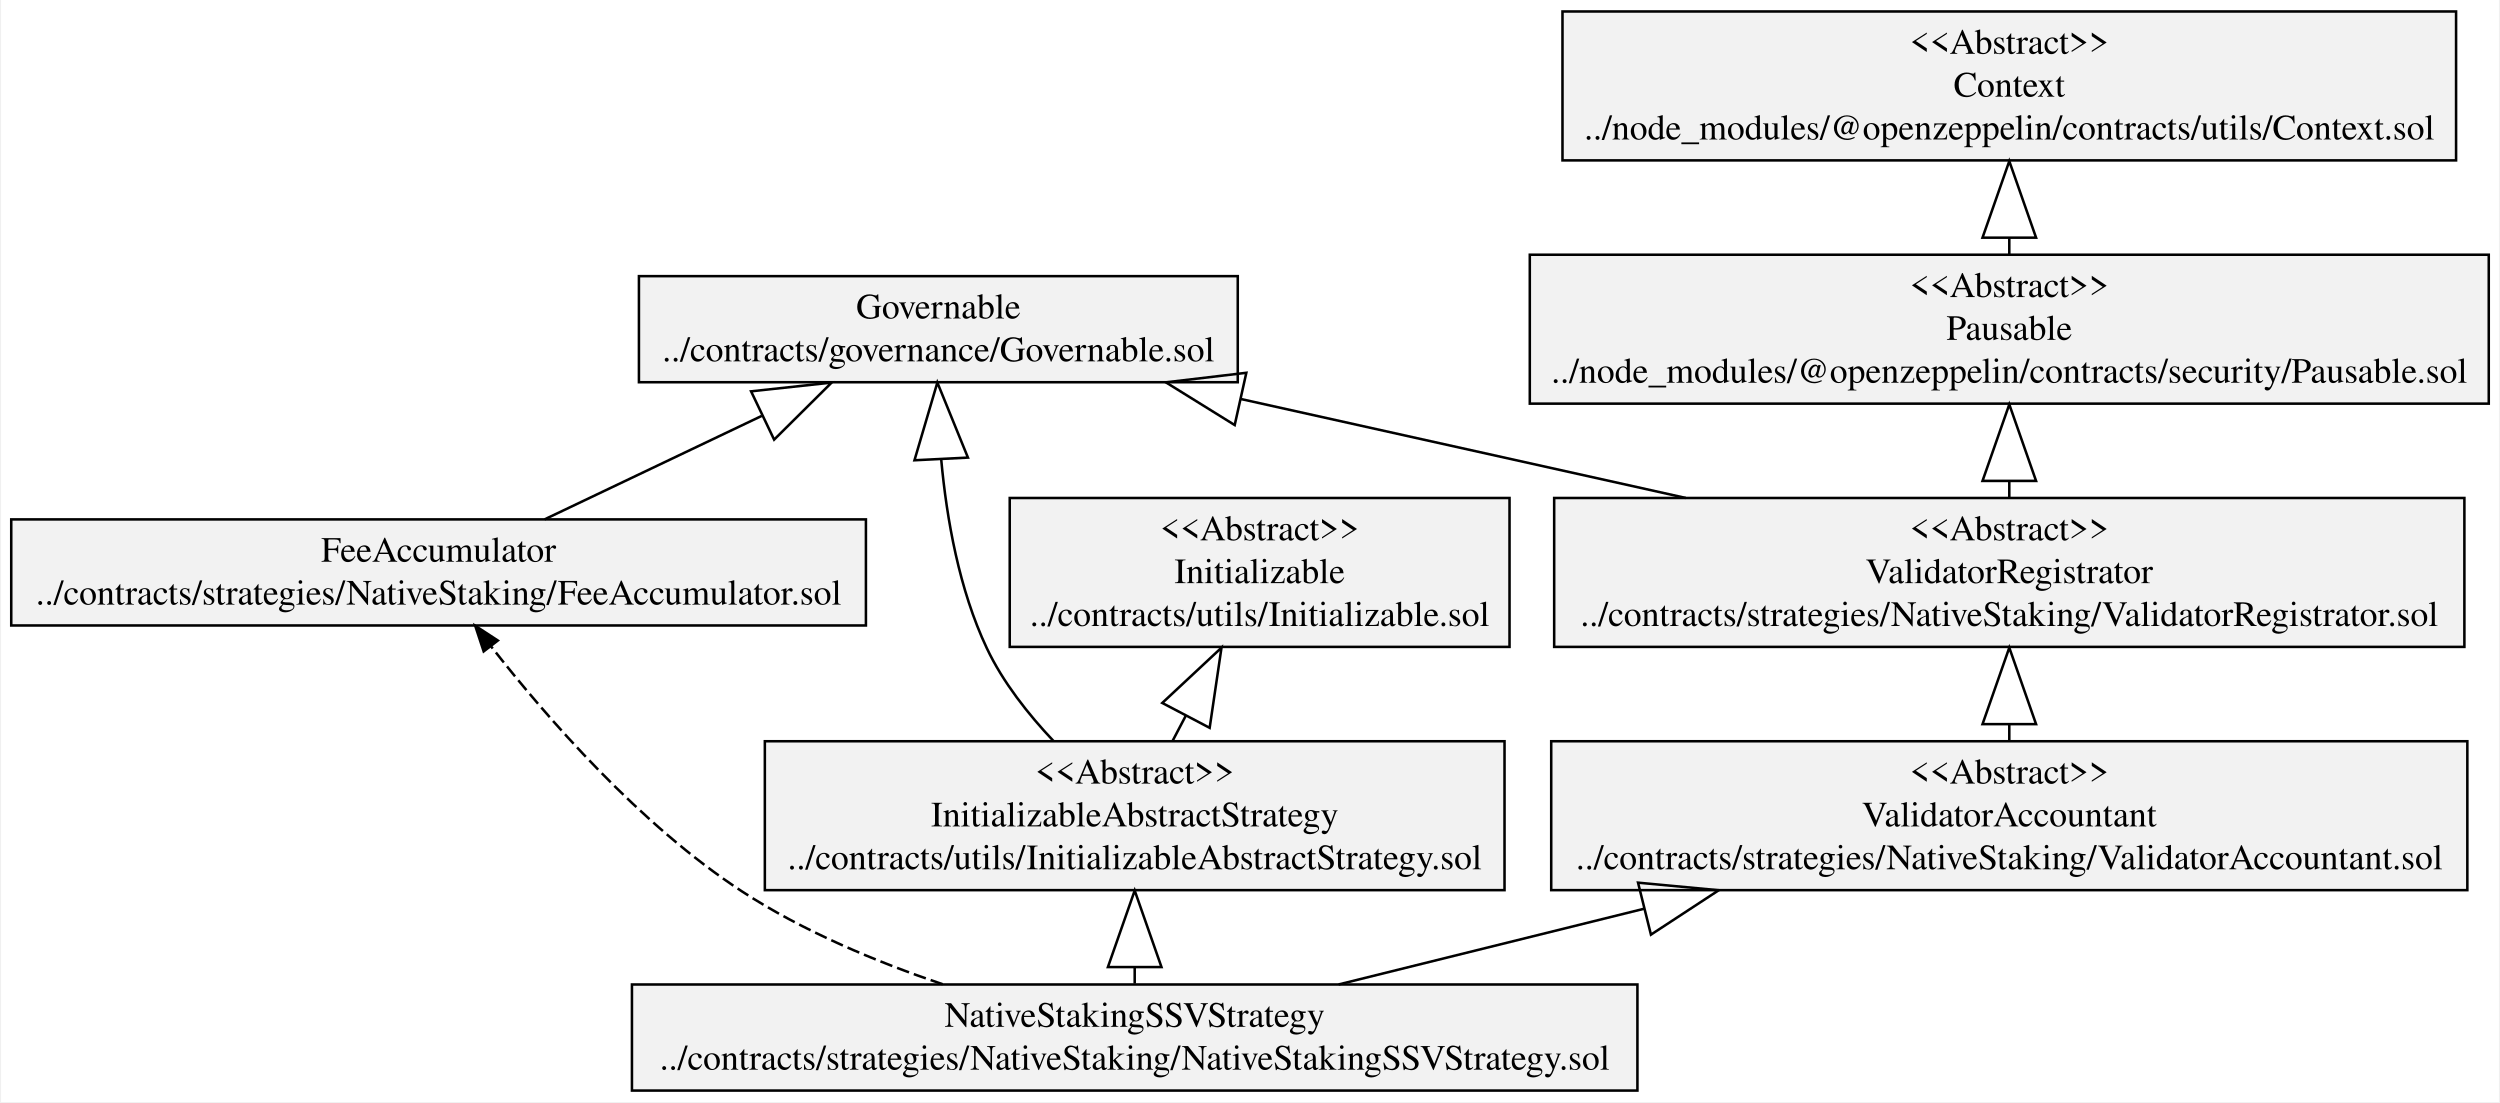
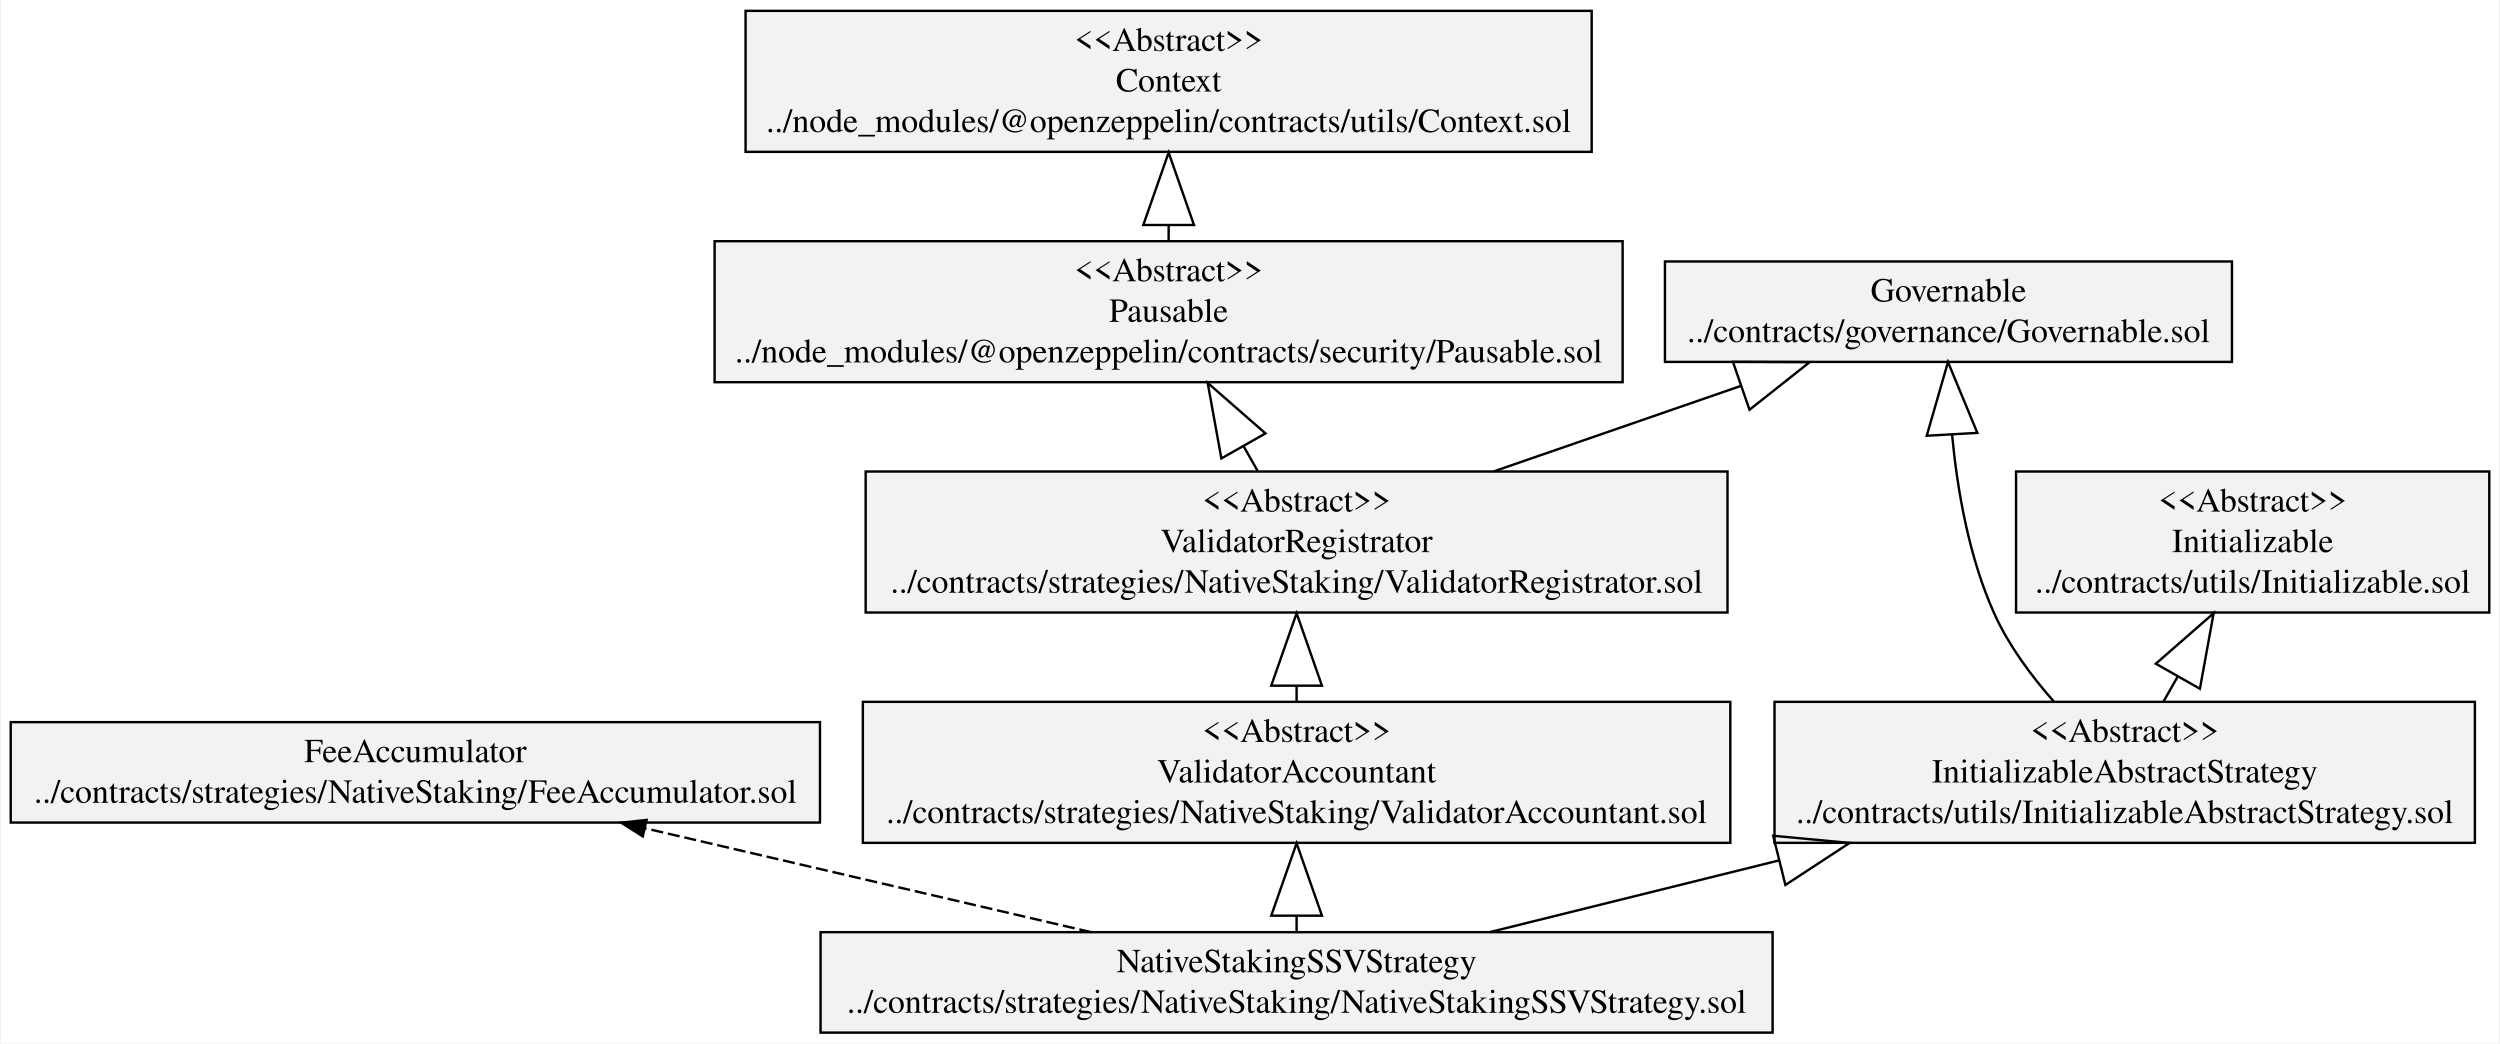
- <svg xmlns="http://www.w3.org/2000/svg" width="980pt" height="432pt" viewBox="0.00 0.00 979.64 432.20">
+ <svg xmlns="http://www.w3.org/2000/svg" width="1035pt" height="432pt" viewBox="0.00 0.00 1034.60 432.20">
  <g id="graph0" class="graph" transform="scale(1 1) rotate(0) translate(4 428.2)">
-     <polygon fill="white" stroke="transparent" points="-4,4 -4,-428.2 975.64,-428.2 975.64,4 -4,4" />
+     <polygon fill="white" stroke="transparent" points="-4,4 -4,-428.2 1030.6,-428.2 1030.6,4 -4,4" />
    <g id="node1" class="node">
-       <polygon fill="#f2f2f2" stroke="black" points="246.17,-278.3 246.17,-319.9 481.02,-319.9 481.02,-278.3 246.17,-278.3" />
-       <text text-anchor="middle" x="363.6" y="-303.3" font-family="Times,serif" font-size="14.00">Governable</text>
-       <text text-anchor="middle" x="363.6" y="-286.5" font-family="Times,serif" font-size="14.00">../contracts/governance/Governable.sol</text>
+       <polygon fill="#f2f2f2" stroke="black" points="685.17,-278.3 685.17,-319.9 920.02,-319.9 920.02,-278.3 685.17,-278.3" />
+       <text text-anchor="middle" x="802.6" y="-303.3" font-family="Times,serif" font-size="14.00">Governable</text>
+       <text text-anchor="middle" x="802.6" y="-286.5" font-family="Times,serif" font-size="14.00">../contracts/governance/Governable.sol</text>
    </g>
    <g id="node2" class="node">
-       <polygon fill="#f2f2f2" stroke="black" points="0,-182.9 0,-224.5 335.19,-224.5 335.19,-182.9 0,-182.9" />
-       <text text-anchor="middle" x="167.6" y="-207.9" font-family="Times,serif" font-size="14.00">FeeAccumulator</text>
-       <text text-anchor="middle" x="167.6" y="-191.1" font-family="Times,serif" font-size="14.00">../contracts/strategies/NativeStaking/FeeAccumulator.sol</text>
+       <polygon fill="#f2f2f2" stroke="black" points="0,-87.5 0,-129.1 335.19,-129.1 335.19,-87.5 0,-87.5" />
+       <text text-anchor="middle" x="167.6" y="-112.5" font-family="Times,serif" font-size="14.00">FeeAccumulator</text>
+       <text text-anchor="middle" x="167.6" y="-95.7" font-family="Times,serif" font-size="14.00">../contracts/strategies/NativeStaking/FeeAccumulator.sol</text>
+     </g>
+     <g id="node3" class="node">
+       <polygon fill="#f2f2f2" stroke="black" points="335.43,-0.5 335.43,-42.1 729.76,-42.1 729.76,-0.5 335.43,-0.5" />
+       <text text-anchor="middle" x="532.6" y="-25.5" font-family="Times,serif" font-size="14.00">NativeStakingSSVStrategy</text>
+       <text text-anchor="middle" x="532.6" y="-8.7" font-family="Times,serif" font-size="14.00">../contracts/strategies/NativeStaking/NativeStakingSSVStrategy.sol</text>
+     </g>
+     <g id="edge3" class="edge">
+       <path fill="none" stroke="black" stroke-dasharray="5,2" d="M447.48,-42.12C392.12,-55.01 319.85,-71.84 262.62,-85.17" />
+       <polygon fill="black" stroke="black" points="261.79,-81.77 252.85,-87.45 263.38,-88.59 261.79,-81.77" />
+     </g>
+     <g id="node4" class="node">
+       <polygon fill="#f2f2f2" stroke="black" points="352.95,-79.1 352.95,-137.5 712.24,-137.5 712.24,-79.1 352.95,-79.1" />
+       <text text-anchor="middle" x="532.6" y="-120.9" font-family="Times,serif" font-size="14.00">&lt;&lt;Abstract&gt;&gt;</text>
+       <text text-anchor="middle" x="532.6" y="-104.1" font-family="Times,serif" font-size="14.00">ValidatorAccountant</text>
+       <text text-anchor="middle" x="532.6" y="-87.3" font-family="Times,serif" font-size="14.00">../contracts/strategies/NativeStaking/ValidatorAccountant.sol</text>
    </g>
    <g id="edge1" class="edge">
-       <path fill="none" stroke="black" d="M209.16,-224.51C233.89,-236.29 265.9,-251.55 294.36,-265.11" />
-       <polygon fill="none" stroke="black" points="290.15,-274.73 321.75,-278.16 299.19,-255.78 290.15,-274.73" />
+       <path fill="none" stroke="black" d="M532.6,-42.44C532.6,-44.49 532.6,-46.63 532.6,-48.83" />
+       <polygon fill="none" stroke="black" points="522.1,-48.94 532.6,-78.94 543.1,-48.94 522.1,-48.94" />
    </g>
-     <g id="node3" class="node">
-       <polygon fill="#f2f2f2" stroke="black" points="243.43,-0.5 243.43,-42.1 637.76,-42.1 637.76,-0.5 243.43,-0.5" />
-       <text text-anchor="middle" x="440.6" y="-25.5" font-family="Times,serif" font-size="14.00">NativeStakingSSVStrategy</text>
-       <text text-anchor="middle" x="440.6" y="-8.7" font-family="Times,serif" font-size="14.00">../contracts/strategies/NativeStaking/NativeStakingSSVStrategy.sol</text>
+     <g id="node7" class="node">
+       <polygon fill="#f2f2f2" stroke="black" points="730.55,-79.1 730.55,-137.5 1020.64,-137.5 1020.64,-79.1 730.55,-79.1" />
+       <text text-anchor="middle" x="875.6" y="-120.9" font-family="Times,serif" font-size="14.00">&lt;&lt;Abstract&gt;&gt;</text>
+       <text text-anchor="middle" x="875.6" y="-104.1" font-family="Times,serif" font-size="14.00">InitializableAbstractStrategy</text>
+       <text text-anchor="middle" x="875.6" y="-87.3" font-family="Times,serif" font-size="14.00">../contracts/utils/InitializableAbstractStrategy.sol</text>
+     </g>
+     <g id="edge2" class="edge">
+       <path fill="none" stroke="black" d="M612.58,-42.12C648.26,-50.96 691.42,-61.66 732.36,-71.81" />
+       <polygon fill="none" stroke="black" points="730,-82.04 761.65,-79.06 735.06,-61.65 730,-82.04" />
+     </g>
+     <g id="node5" class="node">
+       <polygon fill="#f2f2f2" stroke="black" points="354.11,-174.5 354.11,-232.9 711.08,-232.9 711.08,-174.5 354.11,-174.5" />
+       <text text-anchor="middle" x="532.6" y="-216.3" font-family="Times,serif" font-size="14.00">&lt;&lt;Abstract&gt;&gt;</text>
+       <text text-anchor="middle" x="532.6" y="-199.5" font-family="Times,serif" font-size="14.00">ValidatorRegistrator</text>
+       <text text-anchor="middle" x="532.6" y="-182.7" font-family="Times,serif" font-size="14.00">../contracts/strategies/NativeStaking/ValidatorRegistrator.sol</text>
    </g>
    <g id="edge4" class="edge">
-       <path fill="none" stroke="black" stroke-dasharray="5,2" d="M365.29,-42.2C339.14,-51.04 310.43,-63.04 286.6,-78.6 246.5,-104.78 209.93,-146.87 188.21,-174.66" />
-       <polygon fill="black" stroke="black" points="185.28,-172.73 181.96,-182.79 190.83,-177 185.28,-172.73" />
-     </g>
-     <g id="node4" class="node">
-       <polygon fill="#f2f2f2" stroke="black" points="603.95,-79.1 603.95,-137.5 963.24,-137.5 963.24,-79.1 603.95,-79.1" />
-       <text text-anchor="middle" x="783.6" y="-120.9" font-family="Times,serif" font-size="14.00">&lt;&lt;Abstract&gt;&gt;</text>
-       <text text-anchor="middle" x="783.6" y="-104.1" font-family="Times,serif" font-size="14.00">ValidatorAccountant</text>
-       <text text-anchor="middle" x="783.6" y="-87.3" font-family="Times,serif" font-size="14.00">../contracts/strategies/NativeStaking/ValidatorAccountant.sol</text>
-     </g>
-     <g id="edge2" class="edge">
-       <path fill="none" stroke="black" d="M520.58,-42.12C556.26,-50.96 599.42,-61.66 640.36,-71.81" />
-       <polygon fill="none" stroke="black" points="638,-82.04 669.65,-79.06 643.06,-61.65 638,-82.04" />
-     </g>
-     <g id="node7" class="node">
-       <polygon fill="#f2f2f2" stroke="black" points="295.55,-79.1 295.55,-137.5 585.64,-137.5 585.64,-79.1 295.55,-79.1" />
-       <text text-anchor="middle" x="440.6" y="-120.9" font-family="Times,serif" font-size="14.00">&lt;&lt;Abstract&gt;&gt;</text>
-       <text text-anchor="middle" x="440.6" y="-104.1" font-family="Times,serif" font-size="14.00">InitializableAbstractStrategy</text>
-       <text text-anchor="middle" x="440.6" y="-87.3" font-family="Times,serif" font-size="14.00">../contracts/utils/InitializableAbstractStrategy.sol</text>
-     </g>
-     <g id="edge3" class="edge">
-       <path fill="none" stroke="black" d="M440.6,-42.44C440.6,-44.49 440.6,-46.63 440.6,-48.83" />
-       <polygon fill="none" stroke="black" points="430.1,-48.94 440.6,-78.94 451.1,-48.94 430.1,-48.94" />
-     </g>
-     <g id="node5" class="node">
-       <polygon fill="#f2f2f2" stroke="black" points="605.11,-174.5 605.11,-232.9 962.08,-232.9 962.08,-174.5 605.11,-174.5" />
-       <text text-anchor="middle" x="783.6" y="-216.3" font-family="Times,serif" font-size="14.00">&lt;&lt;Abstract&gt;&gt;</text>
-       <text text-anchor="middle" x="783.6" y="-199.5" font-family="Times,serif" font-size="14.00">ValidatorRegistrator</text>
-       <text text-anchor="middle" x="783.6" y="-182.7" font-family="Times,serif" font-size="14.00">../contracts/strategies/NativeStaking/ValidatorRegistrator.sol</text>
+       <path fill="none" stroke="black" d="M532.6,-137.58C532.6,-139.66 532.6,-141.8 532.6,-143.98" />
+       <polygon fill="none" stroke="black" points="522.1,-144.2 532.6,-174.2 543.1,-144.2 522.1,-144.2" />
    </g>
    <g id="edge5" class="edge">
-       <path fill="none" stroke="black" d="M783.6,-137.58C783.6,-139.66 783.6,-141.8 783.6,-143.98" />
-       <polygon fill="none" stroke="black" points="773.1,-144.2 783.6,-174.2 794.1,-144.2 773.1,-144.2" />
+       <path fill="none" stroke="black" d="M614.34,-232.98C646.66,-244.16 683.83,-257.02 716.56,-268.34" />
+       <polygon fill="none" stroke="black" points="713.32,-278.33 745.11,-278.21 720.19,-258.48 713.32,-278.33" />
+     </g>
+     <g id="node8" class="node">
+       <polygon fill="#f2f2f2" stroke="black" points="291.55,-269.9 291.55,-328.3 667.64,-328.3 667.64,-269.9 291.55,-269.9" />
+       <text text-anchor="middle" x="479.6" y="-311.7" font-family="Times,serif" font-size="14.00">&lt;&lt;Abstract&gt;&gt;</text>
+       <text text-anchor="middle" x="479.6" y="-294.9" font-family="Times,serif" font-size="14.00">Pausable</text>
+       <text text-anchor="middle" x="479.6" y="-278.1" font-family="Times,serif" font-size="14.00">../node_modules/@openzeppelin/contracts/security/Pausable.sol</text>
    </g>
    <g id="edge6" class="edge">
-       <path fill="none" stroke="black" d="M656.73,-232.91C601.33,-245.23 536.73,-259.6 482.3,-271.7" />
-       <polygon fill="none" stroke="black" points="479.82,-261.5 452.81,-278.26 484.38,-282 479.82,-261.5" />
+       <path fill="none" stroke="black" d="M516.55,-232.98C514.65,-236.33 512.66,-239.83 510.64,-243.4" />
+       <polygon fill="none" stroke="black" points="501.44,-238.32 495.77,-269.6 519.71,-248.69 501.44,-238.32" />
    </g>
-     <g id="node8" class="node">
-       <polygon fill="#f2f2f2" stroke="black" points="595.55,-269.9 595.55,-328.3 971.64,-328.3 971.64,-269.9 595.55,-269.9" />
-       <text text-anchor="middle" x="783.6" y="-311.7" font-family="Times,serif" font-size="14.00">&lt;&lt;Abstract&gt;&gt;</text>
-       <text text-anchor="middle" x="783.6" y="-294.9" font-family="Times,serif" font-size="14.00">Pausable</text>
-       <text text-anchor="middle" x="783.6" y="-278.1" font-family="Times,serif" font-size="14.00">../node_modules/@openzeppelin/contracts/security/Pausable.sol</text>
+     <g id="node6" class="node">
+       <polygon fill="#f2f2f2" stroke="black" points="830.59,-174.5 830.59,-232.9 1026.6,-232.9 1026.6,-174.5 830.59,-174.5" />
+       <text text-anchor="middle" x="928.6" y="-216.3" font-family="Times,serif" font-size="14.00">&lt;&lt;Abstract&gt;&gt;</text>
+       <text text-anchor="middle" x="928.6" y="-199.5" font-family="Times,serif" font-size="14.00">Initializable</text>
+       <text text-anchor="middle" x="928.6" y="-182.7" font-family="Times,serif" font-size="14.00">../contracts/utils/Initializable.sol</text>
+     </g>
+     <g id="edge8" class="edge">
+       <path fill="none" stroke="black" d="M846.3,-137.56C836.98,-148.13 827.55,-160.8 821.6,-174 811.18,-197.09 806.3,-224.8 804.09,-248.17" />
+       <polygon fill="none" stroke="black" points="793.6,-247.72 802.4,-278.26 814.56,-248.9 793.6,-247.72" />
    </g>
    <g id="edge7" class="edge">
-       <path fill="none" stroke="black" d="M783.6,-232.98C783.6,-235.06 783.6,-237.2 783.6,-239.38" />
-       <polygon fill="none" stroke="black" points="773.1,-239.6 783.6,-269.6 794.1,-239.6 773.1,-239.6" />
+       <path fill="none" stroke="black" d="M891.64,-137.58C893.54,-140.93 895.53,-144.43 897.56,-148" />
+       <polygon fill="none" stroke="black" points="888.48,-153.29 912.42,-174.2 906.75,-142.92 888.48,-153.29" />
    </g>
-     <g id="node6" class="node">
-       <polygon fill="#f2f2f2" stroke="black" points="391.59,-174.5 391.59,-232.9 587.6,-232.9 587.6,-174.5 391.59,-174.5" />
-       <text text-anchor="middle" x="489.6" y="-216.3" font-family="Times,serif" font-size="14.00">&lt;&lt;Abstract&gt;&gt;</text>
-       <text text-anchor="middle" x="489.6" y="-199.5" font-family="Times,serif" font-size="14.00">Initializable</text>
-       <text text-anchor="middle" x="489.6" y="-182.7" font-family="Times,serif" font-size="14.00">../contracts/utils/Initializable.sol</text>
+     <g id="node9" class="node">
+       <polygon fill="#f2f2f2" stroke="black" points="304.37,-365.3 304.37,-423.7 654.82,-423.7 654.82,-365.3 304.37,-365.3" />
+       <text text-anchor="middle" x="479.6" y="-407.1" font-family="Times,serif" font-size="14.00">&lt;&lt;Abstract&gt;&gt;</text>
+       <text text-anchor="middle" x="479.6" y="-390.3" font-family="Times,serif" font-size="14.00">Context</text>
+       <text text-anchor="middle" x="479.6" y="-373.5" font-family="Times,serif" font-size="14.00">../node_modules/@openzeppelin/contracts/utils/Context.sol</text>
    </g>
    <g id="edge9" class="edge">
-       <path fill="none" stroke="black" d="M408.8,-137.54C398.89,-148.02 388.91,-160.63 382.6,-174 371.77,-196.91 366.86,-224.6 364.72,-248" />
-       <polygon fill="none" stroke="black" points="354.23,-247.69 363.21,-278.18 375.2,-248.74 354.23,-247.69" />
-     </g>
-     <g id="edge8" class="edge">
-       <path fill="none" stroke="black" d="M455.43,-137.58C457.09,-140.75 458.83,-144.05 460.59,-147.42" />
-       <polygon fill="none" stroke="black" points="451.41,-152.51 474.64,-174.2 470,-142.75 451.41,-152.51" />
-     </g>
-     <g id="node9" class="node">
-       <polygon fill="#f2f2f2" stroke="black" points="608.37,-365.3 608.37,-423.7 958.82,-423.7 958.82,-365.3 608.37,-365.3" />
-       <text text-anchor="middle" x="783.6" y="-407.1" font-family="Times,serif" font-size="14.00">&lt;&lt;Abstract&gt;&gt;</text>
-       <text text-anchor="middle" x="783.6" y="-390.3" font-family="Times,serif" font-size="14.00">Context</text>
-       <text text-anchor="middle" x="783.6" y="-373.5" font-family="Times,serif" font-size="14.00">../node_modules/@openzeppelin/contracts/utils/Context.sol</text>
-     </g>
-     <g id="edge10" class="edge">
-       <path fill="none" stroke="black" d="M783.6,-328.38C783.6,-330.46 783.6,-332.6 783.6,-334.78" />
-       <polygon fill="none" stroke="black" points="773.1,-335 783.6,-365 794.1,-335 773.1,-335" />
+       <path fill="none" stroke="black" d="M479.6,-328.38C479.6,-330.46 479.6,-332.6 479.6,-334.78" />
+       <polygon fill="none" stroke="black" points="469.1,-335 479.6,-365 490.1,-335 469.1,-335" />
    </g>
  </g>
</svg>
